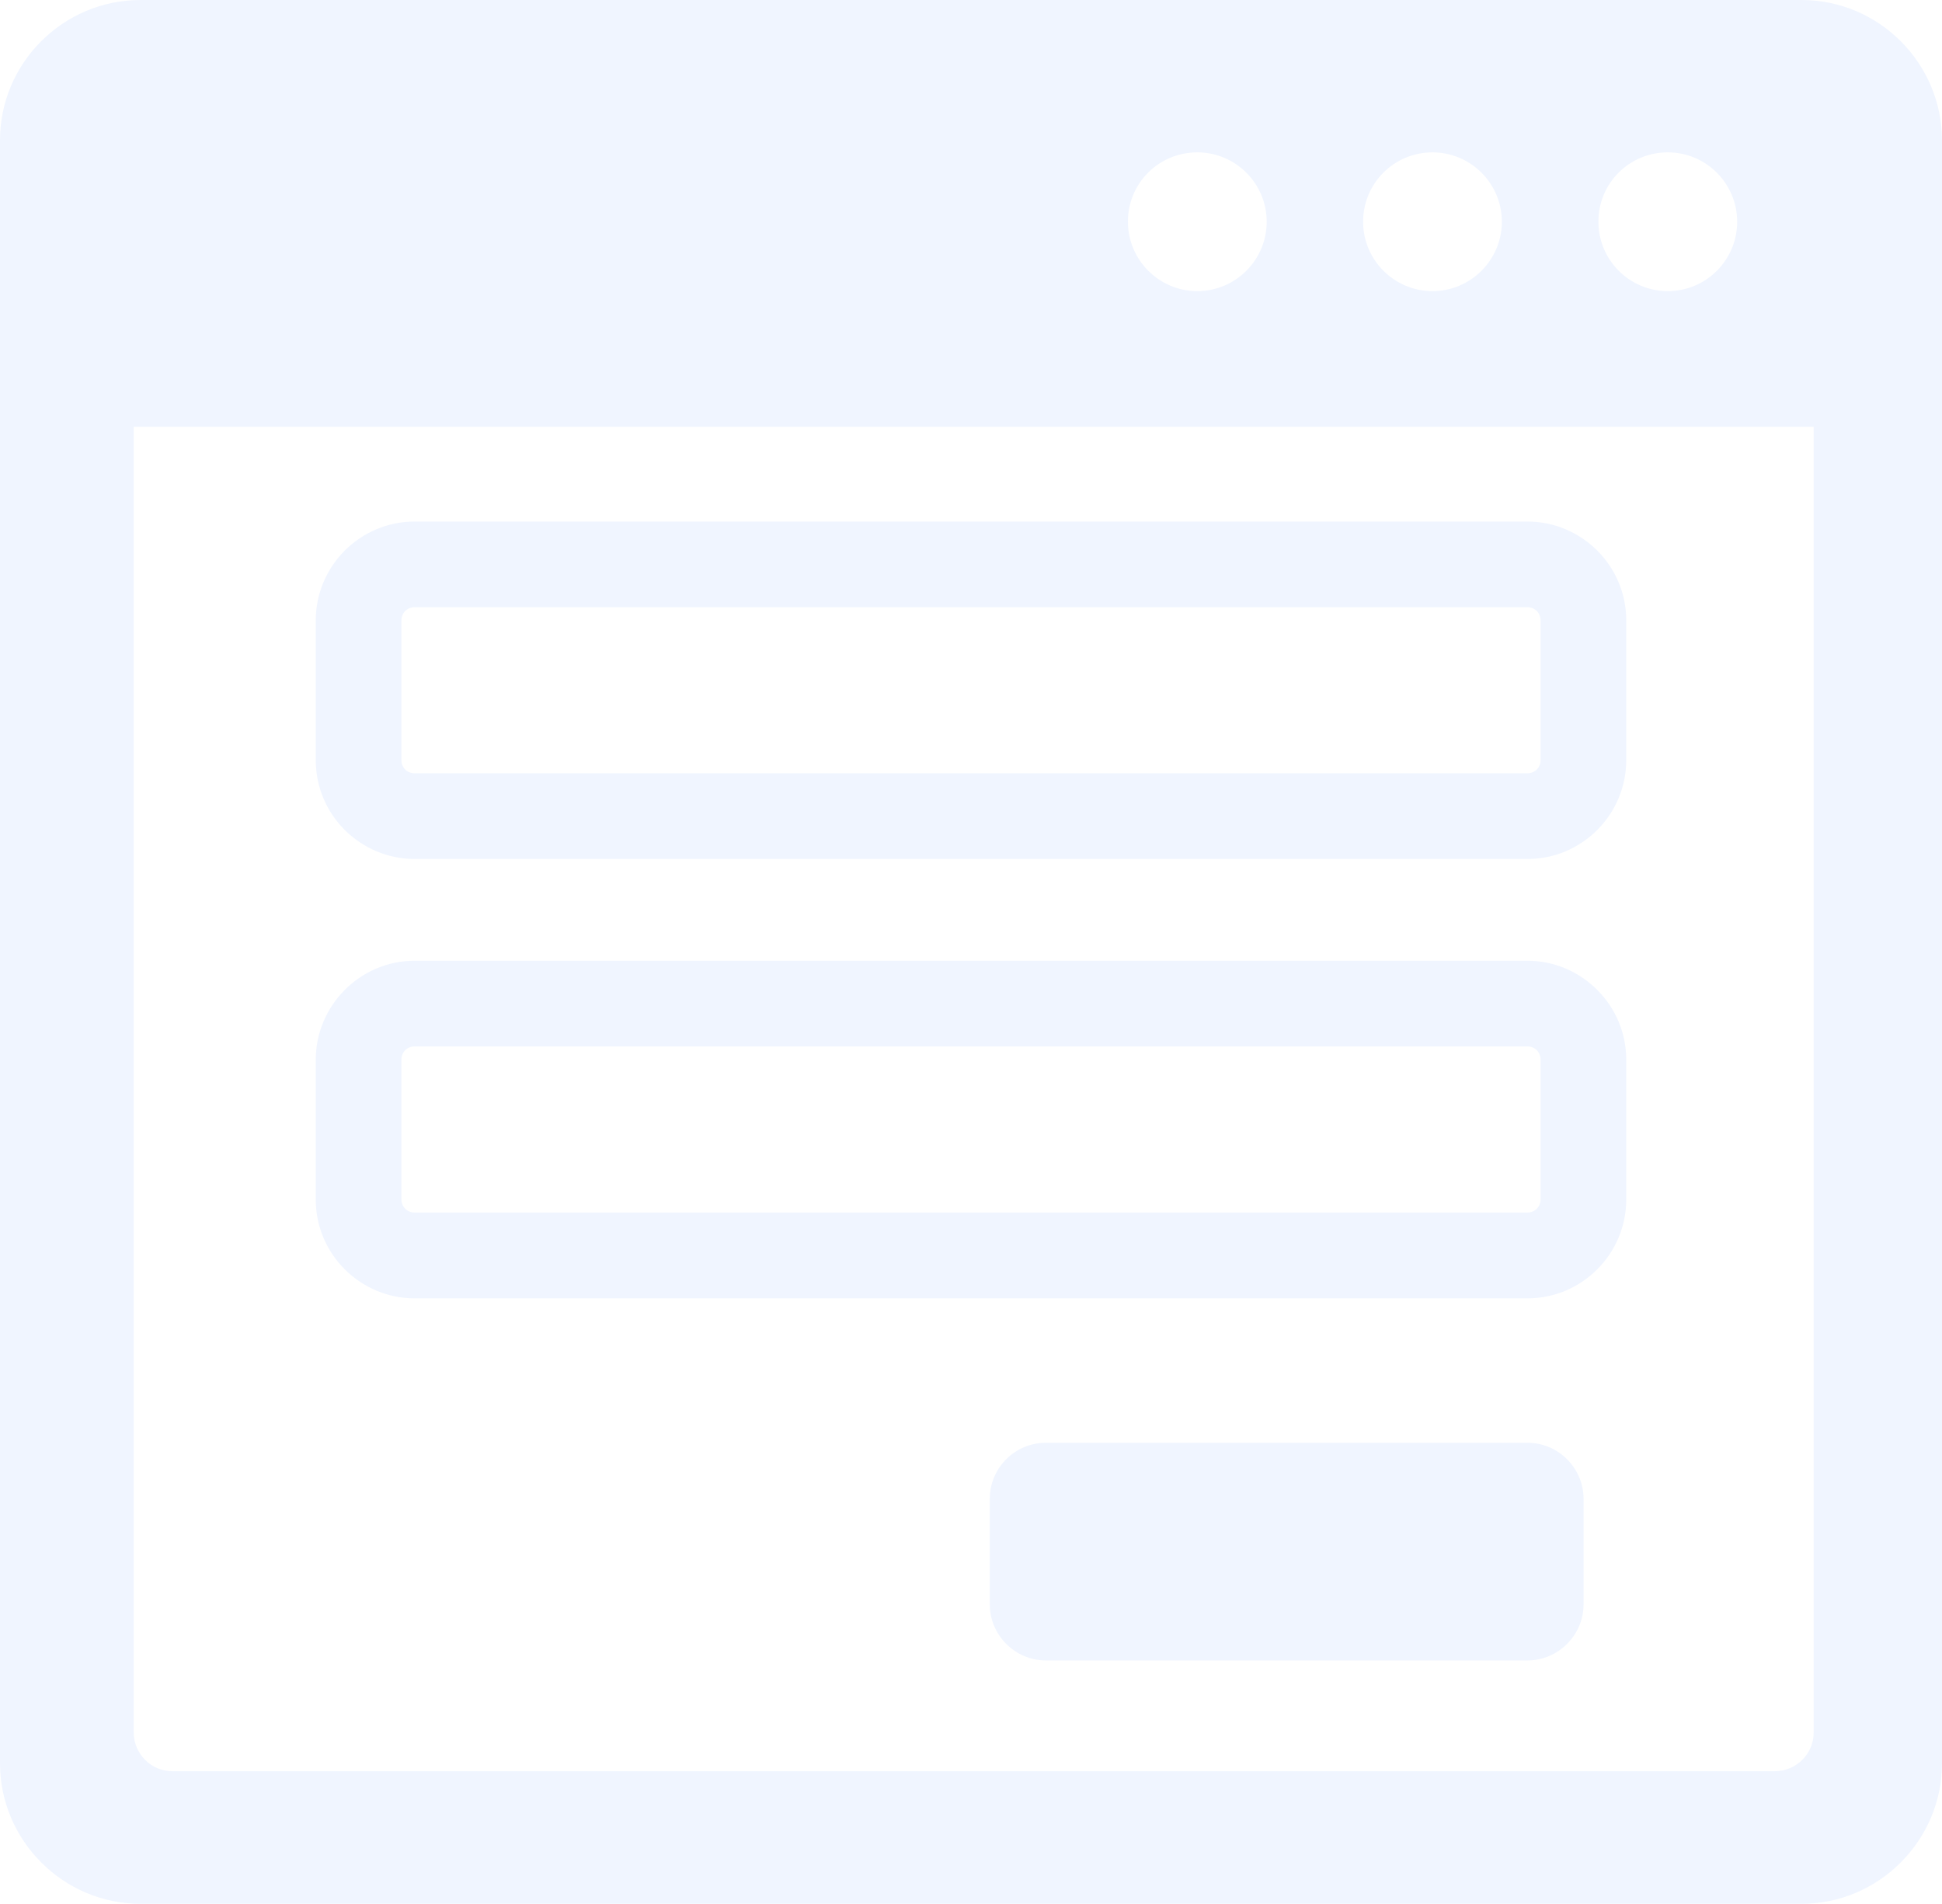
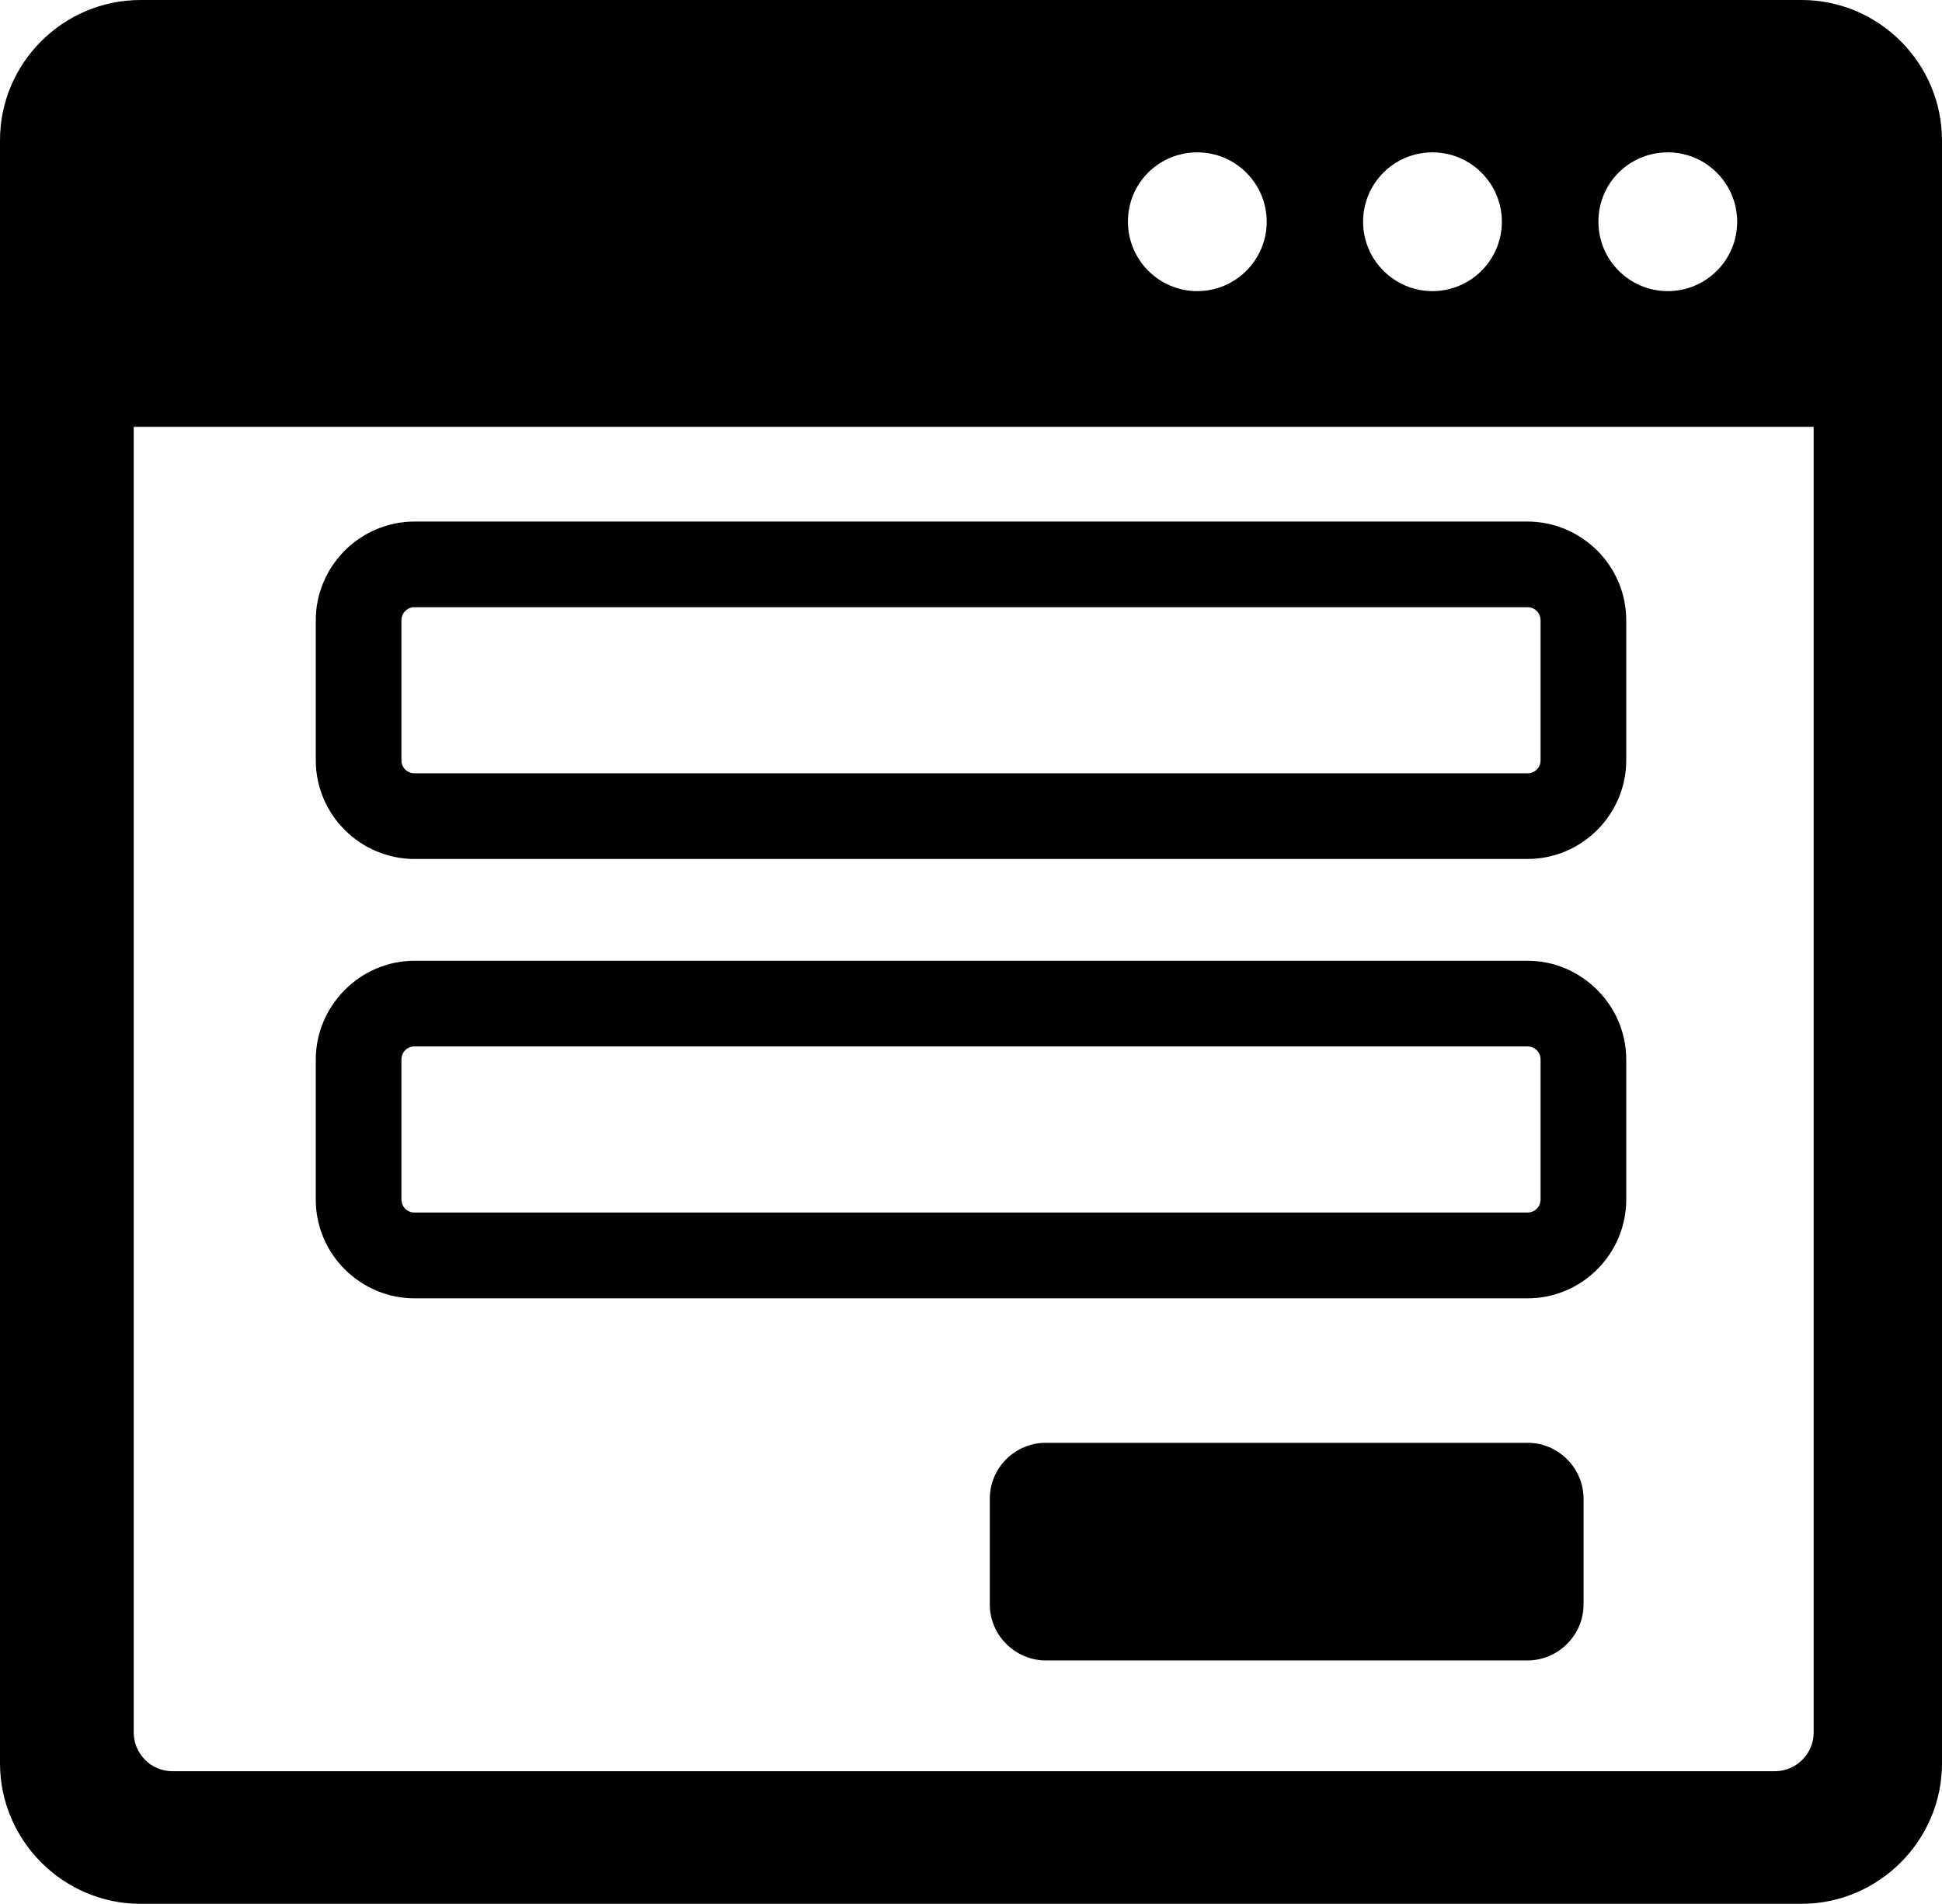
- <svg xmlns="http://www.w3.org/2000/svg" fill="#F0F5FF" id="Layer_1" x="0px" y="0px" viewBox="0 0 122.88 120.45" style="enable-background:new 0 0 122.88 120.45" xml:space="preserve">
+ <svg xmlns="http://www.w3.org/2000/svg" fill="currentColor" id="Layer_1" x="0px" y="0px" viewBox="0 0 122.88 120.45" style="enable-background:new 0 0 122.88 120.45" xml:space="preserve">
  <style type="text/css">
	.st0{fill-rule:evenodd;clip-rule:evenodd;}
</style>
  <g>
    <path class="st0" d="M8.89,0h105.1c4.9,0,8.89,4,8.89,8.89v102.68c0,4.88-4,8.89-8.89,8.89H8.89c-4.88,0-8.89-4-8.89-8.89V8.89 C-0.01,4,3.99,0,8.89,0L8.89,0L8.89,0z M66.17,91.29h30.49c1.95,0,3.54,1.61,3.54,3.54v6.69c0,1.94-1.61,3.54-3.54,3.54H66.17 c-1.93,0-3.54-1.59-3.54-3.54v-6.69C62.63,92.88,64.22,91.29,66.17,91.29L66.17,91.29z M26.23,60.79h70.42 c1.71,0,3.27,0.7,4.41,1.84l0.01,0.01c1.13,1.13,1.83,2.69,1.83,4.41v8.85c0,1.71-0.7,3.28-1.83,4.41l-0.01,0.01 c-1.13,1.13-2.69,1.83-4.41,1.83H26.23c-1.71,0-3.27-0.7-4.41-1.83l-0.01-0.01c-1.13-1.13-1.83-2.69-1.83-4.41v-8.85 c0-1.71,0.7-3.27,1.83-4.41l0.01-0.01C22.96,61.49,24.52,60.79,26.23,60.79L26.23,60.79z M96.65,66.21H26.23 c-0.23,0-0.44,0.09-0.59,0.24c-0.15,0.15-0.24,0.36-0.24,0.59v8.85c0,0.23,0.09,0.44,0.24,0.59c0.15,0.15,0.36,0.24,0.59,0.24 h70.42c0.23,0,0.44-0.09,0.59-0.24c0.15-0.15,0.24-0.36,0.24-0.59v-8.85c0-0.23-0.09-0.44-0.24-0.59 C97.09,66.3,96.88,66.21,96.65,66.21L96.65,66.21z M26.23,33h70.42c1.71,0,3.27,0.7,4.41,1.83l0.01,0.01 c1.13,1.13,1.83,2.69,1.83,4.41v8.85c0,1.71-0.7,3.28-1.83,4.41l-0.01,0.01c-1.13,1.13-2.69,1.83-4.41,1.83H26.23 c-1.71,0-3.27-0.7-4.41-1.83l-0.01-0.01c-1.13-1.13-1.83-2.69-1.83-4.41v-8.85c0-1.71,0.7-3.27,1.83-4.41l0.01-0.01 C22.96,33.7,24.52,33,26.23,33L26.23,33z M96.65,38.42H26.23c-0.23,0-0.44,0.09-0.59,0.24c-0.15,0.15-0.24,0.36-0.24,0.59v8.85 c0,0.23,0.09,0.44,0.24,0.59c0.15,0.15,0.36,0.24,0.59,0.24h70.42c0.23,0,0.44-0.09,0.59-0.24c0.15-0.15,0.24-0.36,0.24-0.59v-8.85 c0-0.23-0.09-0.44-0.24-0.59C97.09,38.51,96.88,38.42,96.65,38.42L96.65,38.42z M114.8,27.01H8.46v82.6c0,0.68,0.27,1.28,0.72,1.74 c0.46,0.46,1.06,0.72,1.74,0.72H112.3c0.68,0,1.28-0.27,1.74-0.72c0.46-0.46,0.72-1.06,0.72-1.74v-82.6H114.8L114.8,27.01 L114.8,27.01z M105.53,9.64c2.42,0,4.39,1.97,4.39,4.39c0,2.42-1.96,4.39-4.39,4.39c-2.43,0-4.39-1.97-4.39-4.39 C101.13,11.6,103.09,9.64,105.53,9.64L105.53,9.64L105.53,9.64z M75.76,9.64c2.42,0,4.39,1.97,4.39,4.39 c0,2.42-1.97,4.39-4.39,4.39s-4.39-1.97-4.39-4.39C71.36,11.6,73.32,9.64,75.76,9.64L75.76,9.64L75.76,9.64z M90.64,9.64 c2.42,0,4.39,1.97,4.39,4.39c0,2.42-1.97,4.39-4.39,4.39s-4.39-1.97-4.39-4.39C86.25,11.6,88.21,9.64,90.64,9.64L90.64,9.64 L90.64,9.64z" />
  </g>
</svg>
